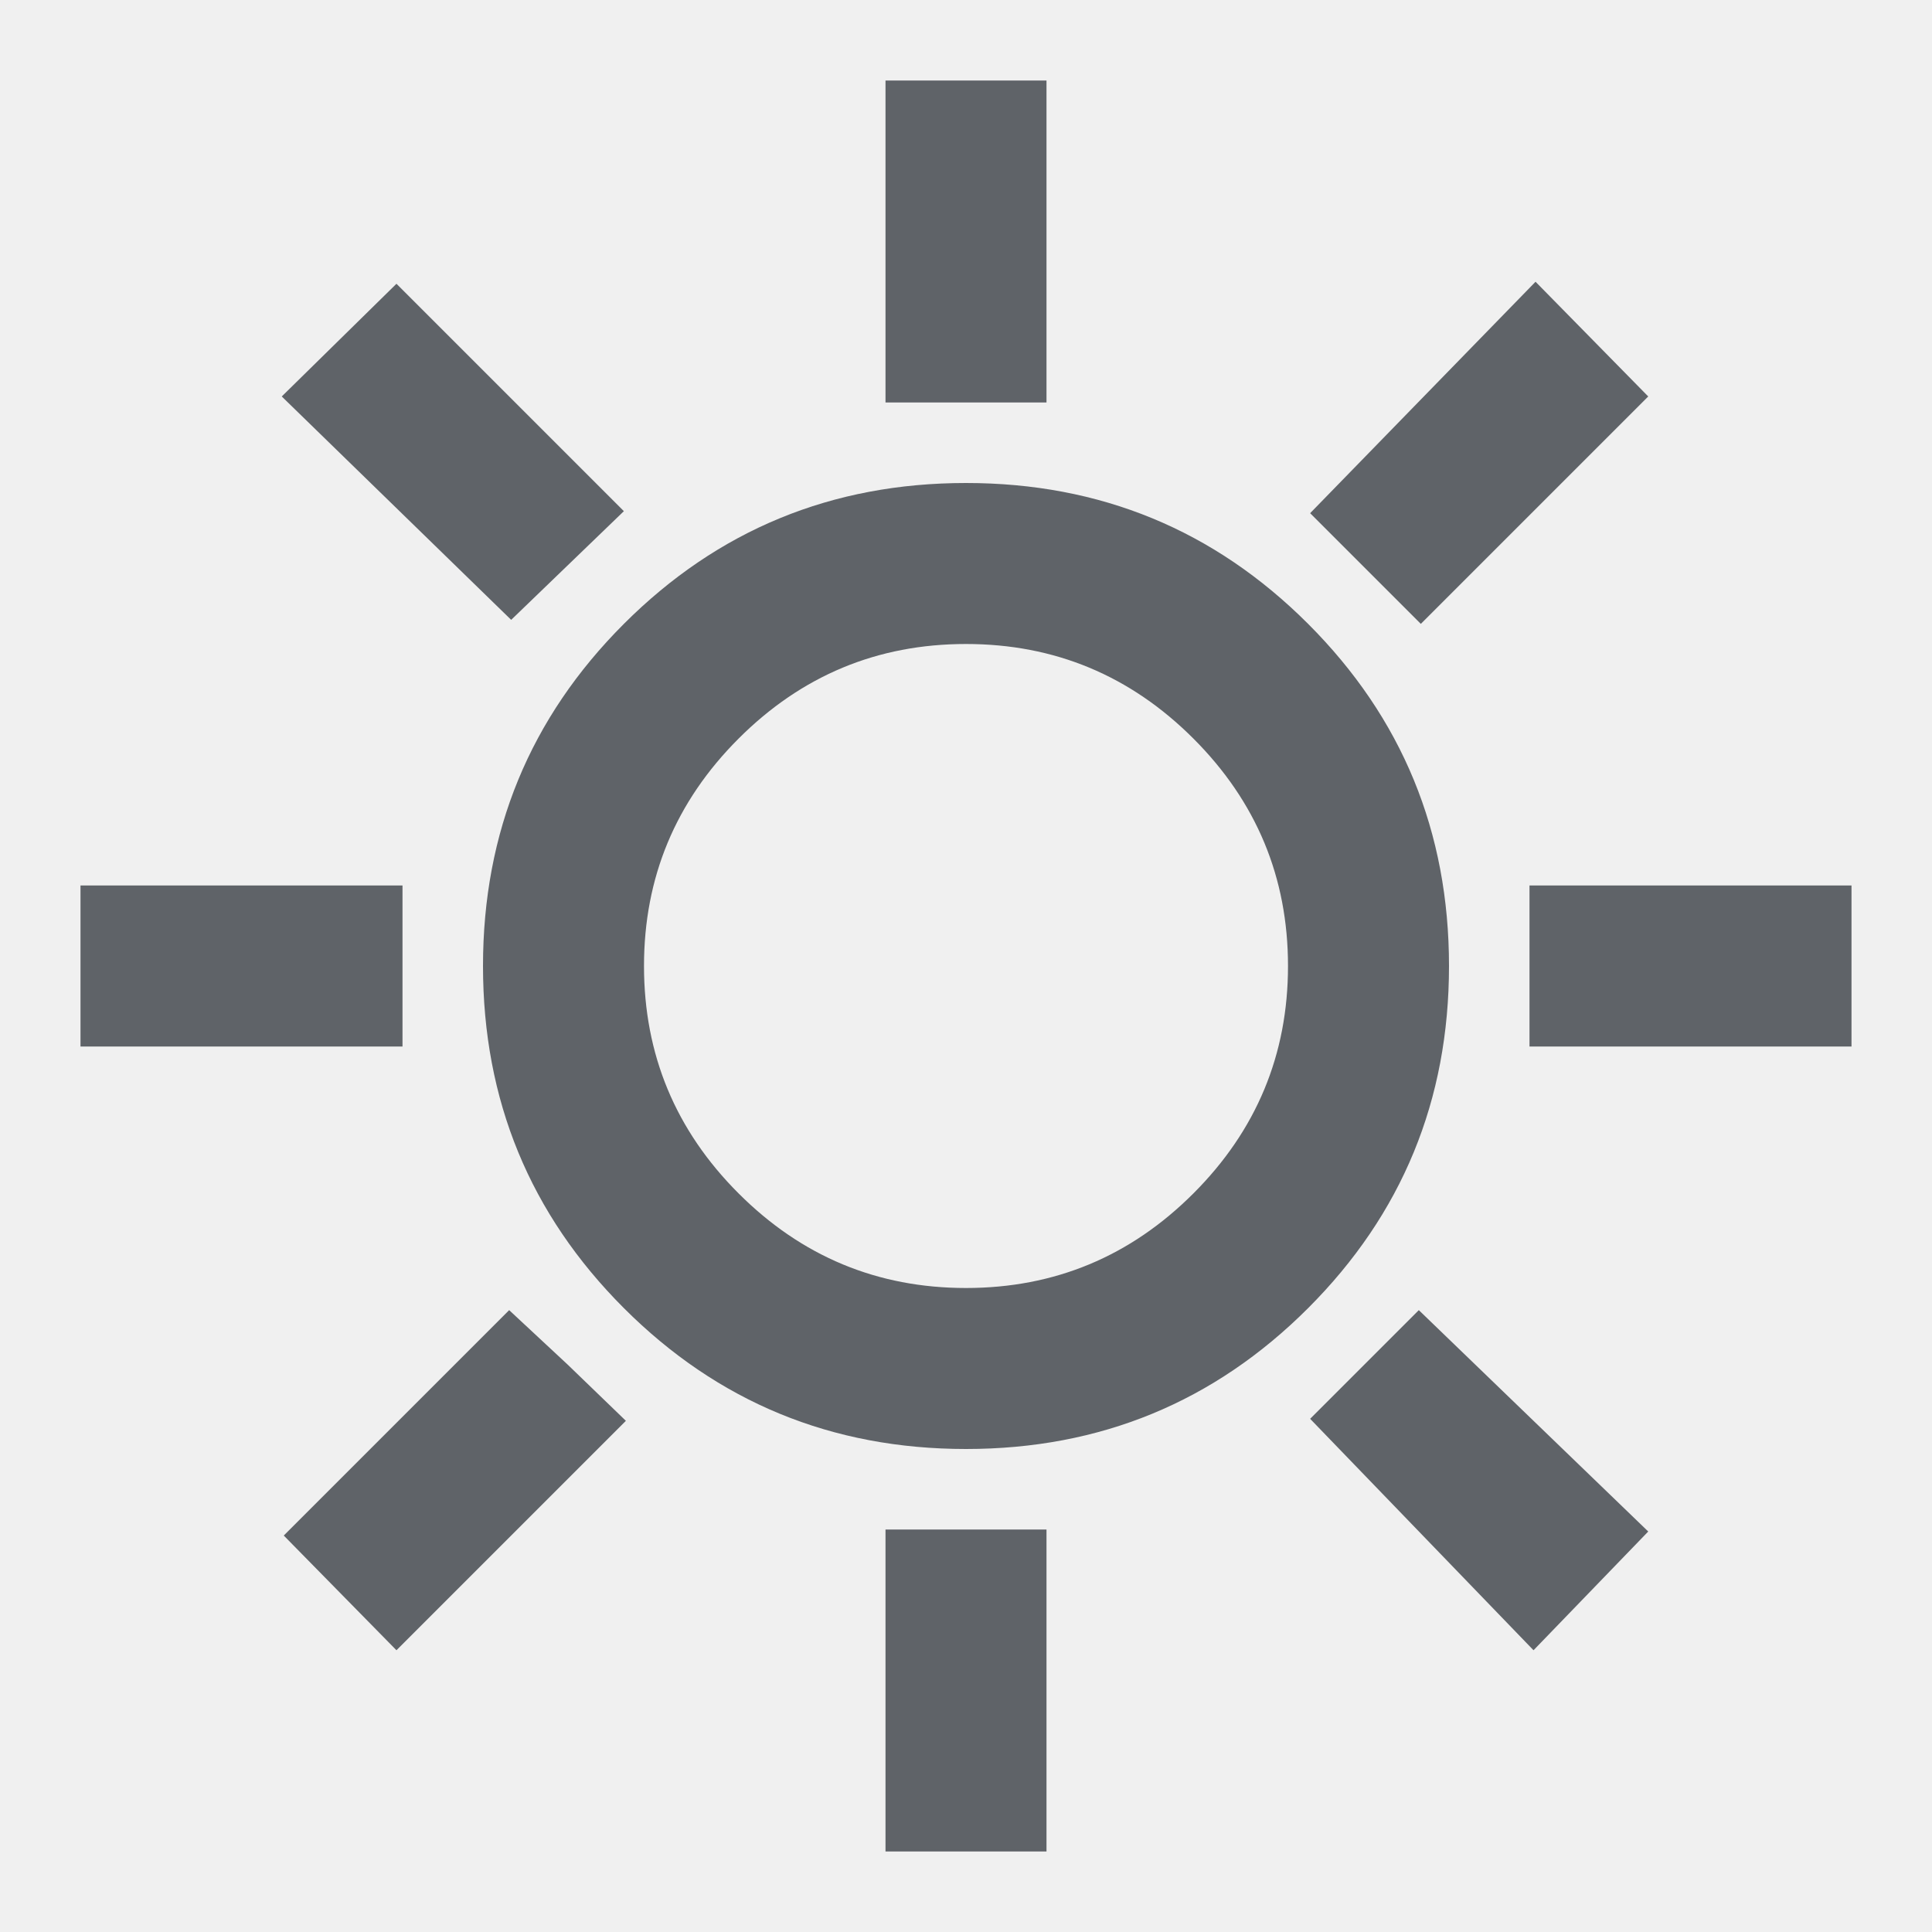
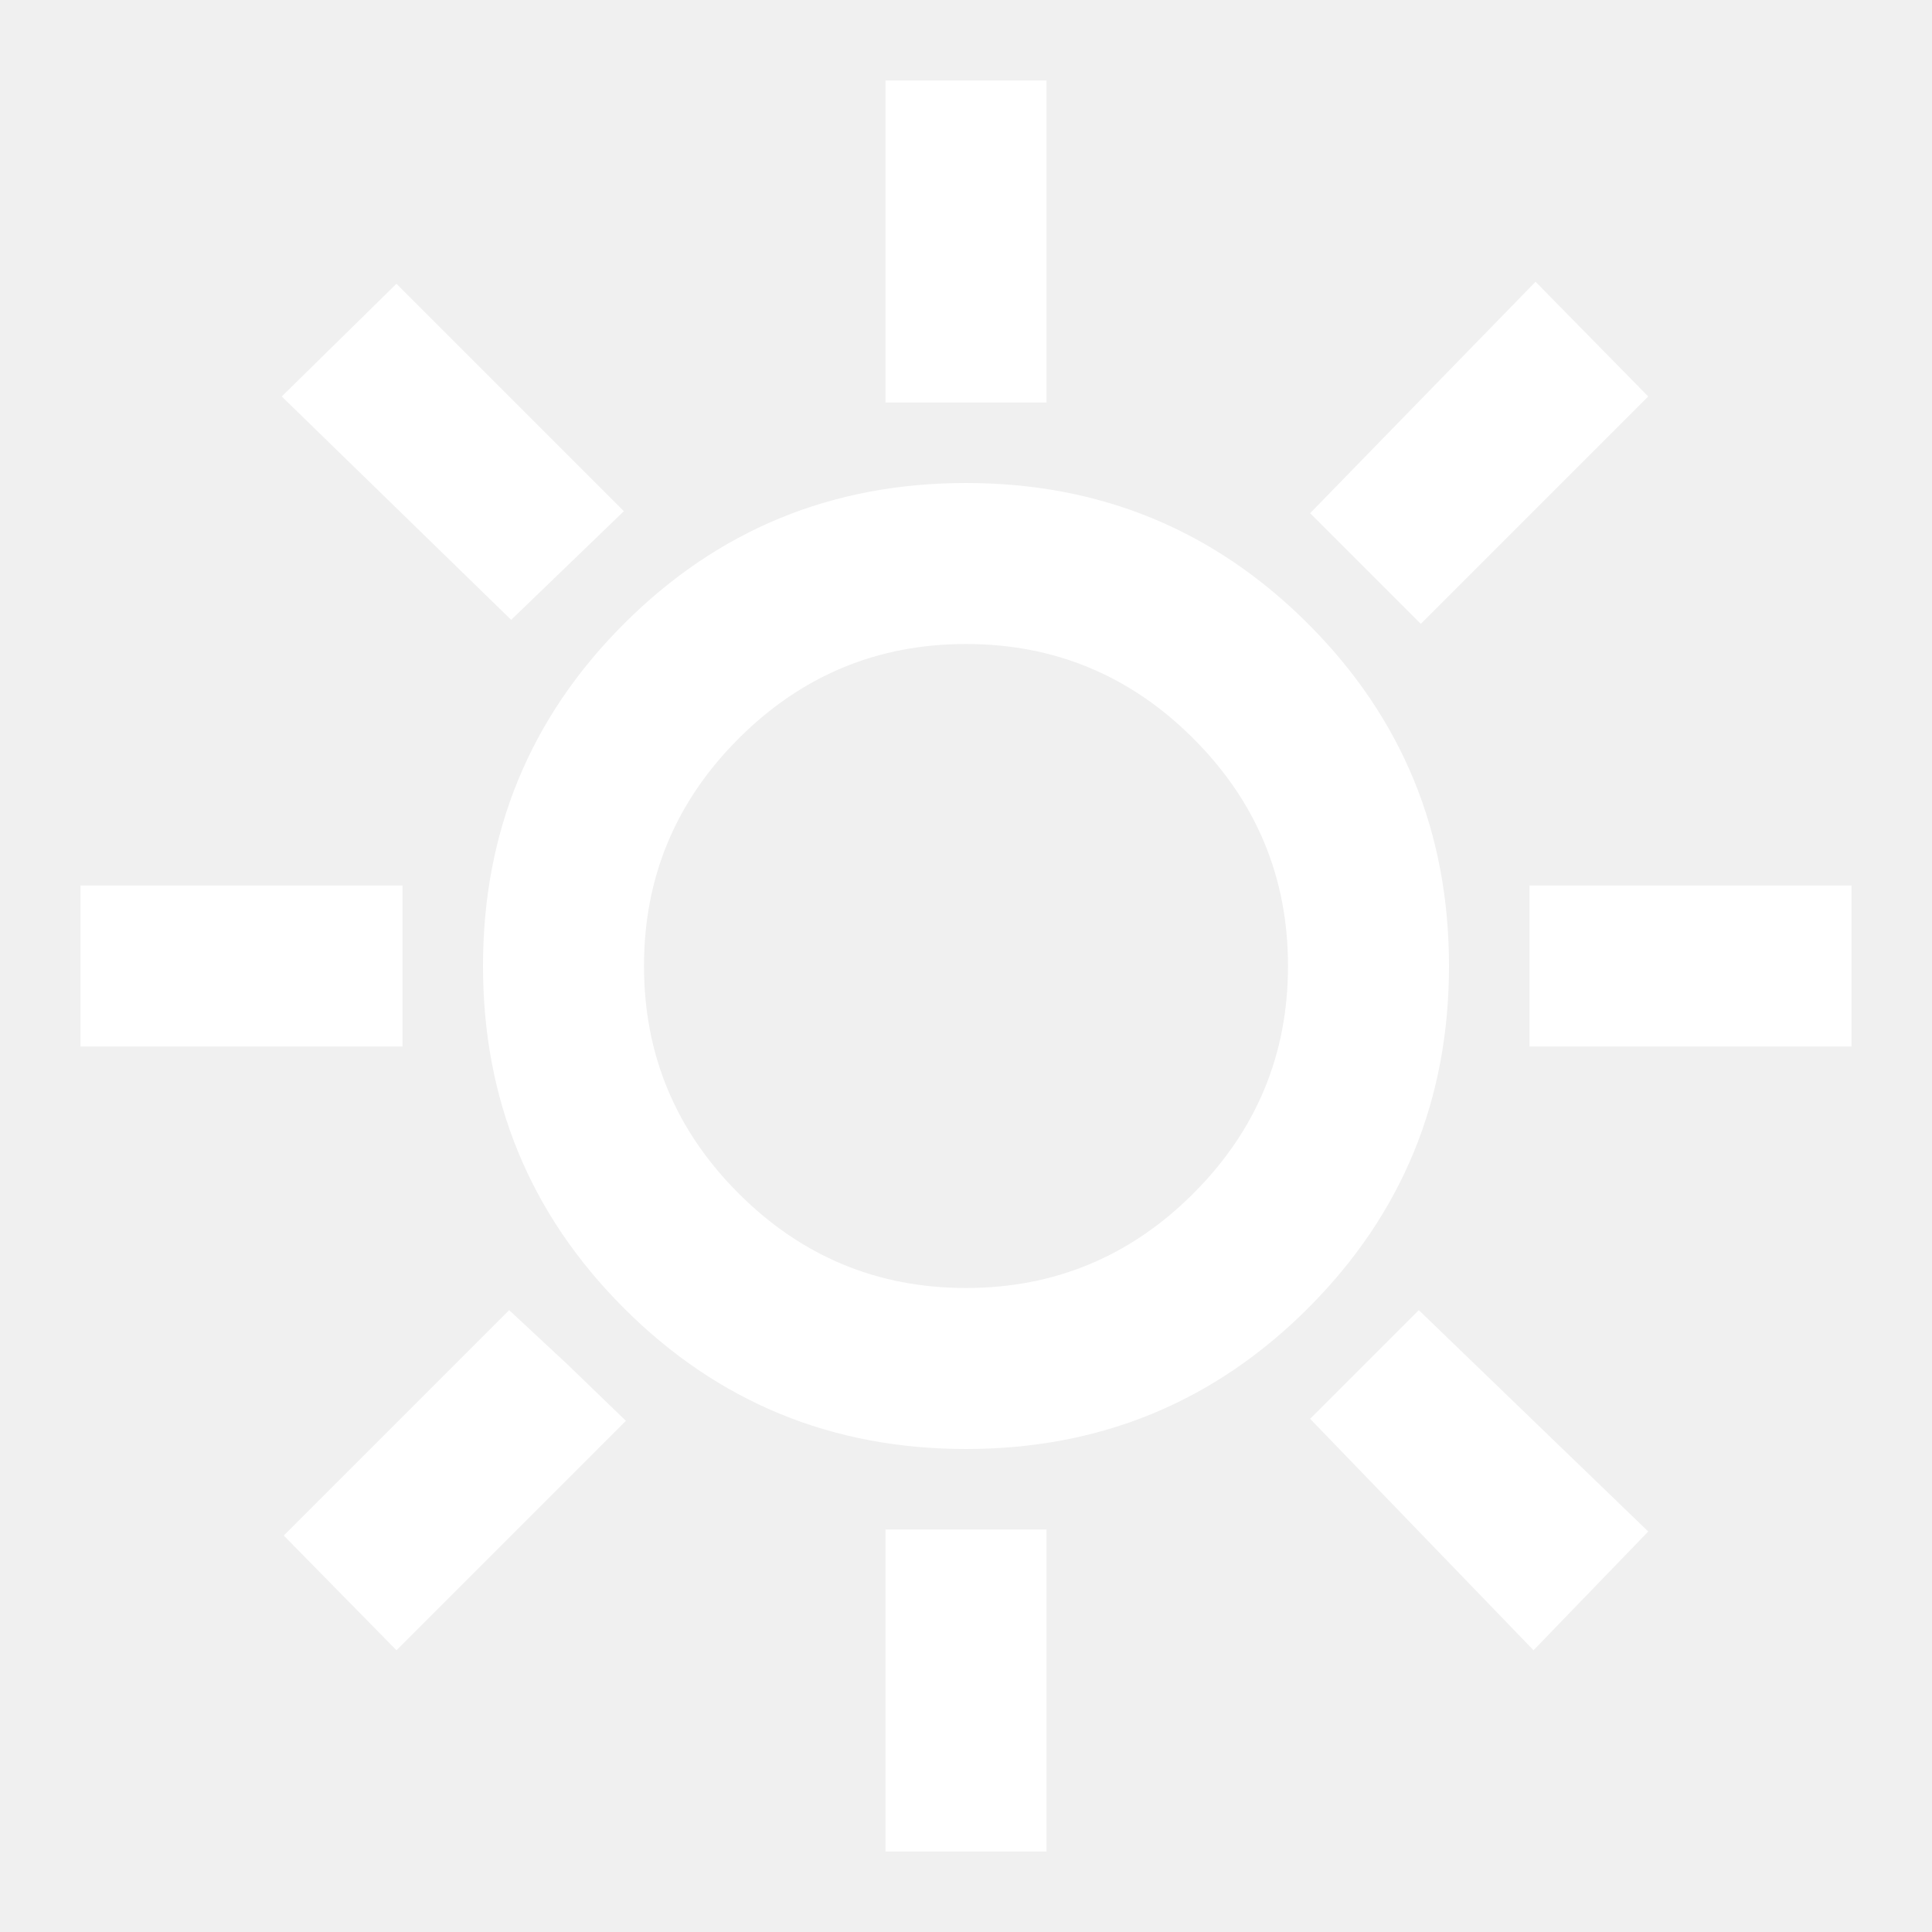
- <svg xmlns="http://www.w3.org/2000/svg" height="24px" viewBox="0 -960 960 960" width="24px" fill="#5f6368">
+ <svg xmlns="http://www.w3.org/2000/svg" height="24px" viewBox="0 -960 960 960" width="24px" fill="#FFFFFF">
  <path d="M440-760v-160h80v160h-80Zm266 110-55-55 112-115 56 57-113 113Zm54 210v-80h160v80H760ZM440-40v-160h80v160h-80ZM254-652 140-763l57-56 113 113-56 54Zm508 512L651-255l54-54 114 110-57 59ZM40-440v-80h160v80H40Zm157 300-56-57 112-112 29 27 29 28-114 114Zm283-100q-100 0-170-70t-70-170q0-100 70-170t170-70q100 0 170 70t70 170q0 100-70 170t-170 70Zm0-80q66 0 113-47t47-113q0-66-47-113t-113-47q-66 0-113 47t-47 113q0 66 47 113t113 47Zm0-160Z" />
</svg>
